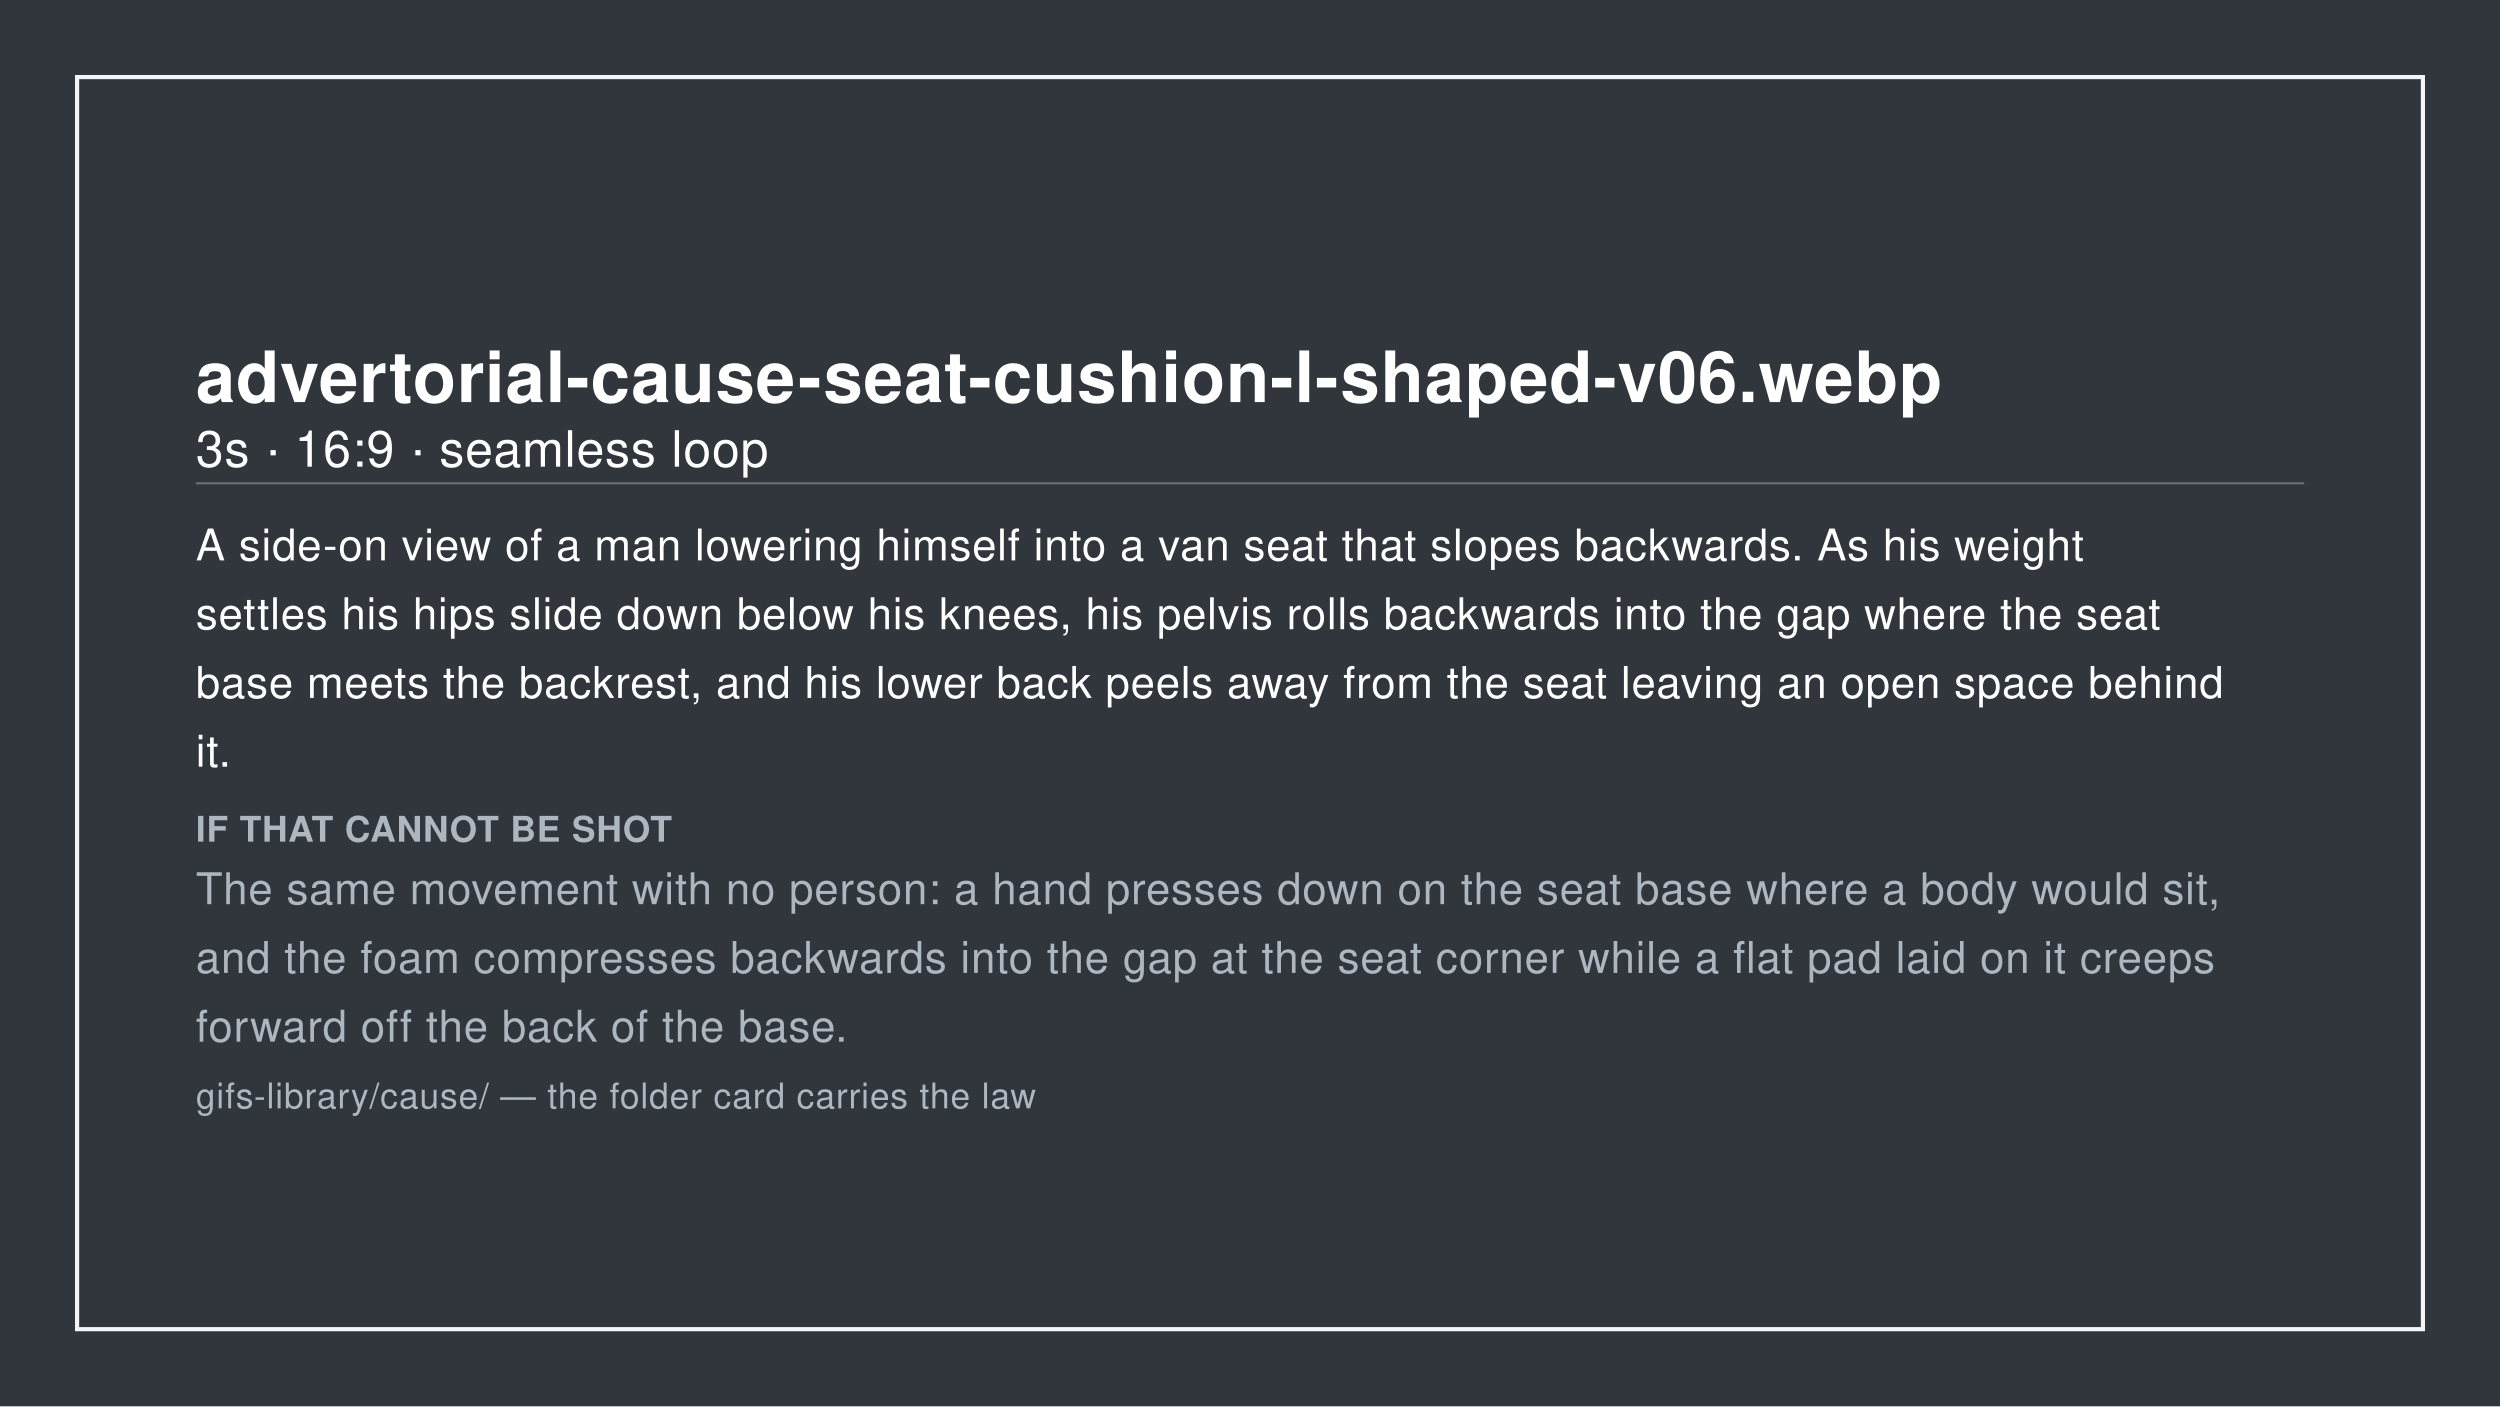
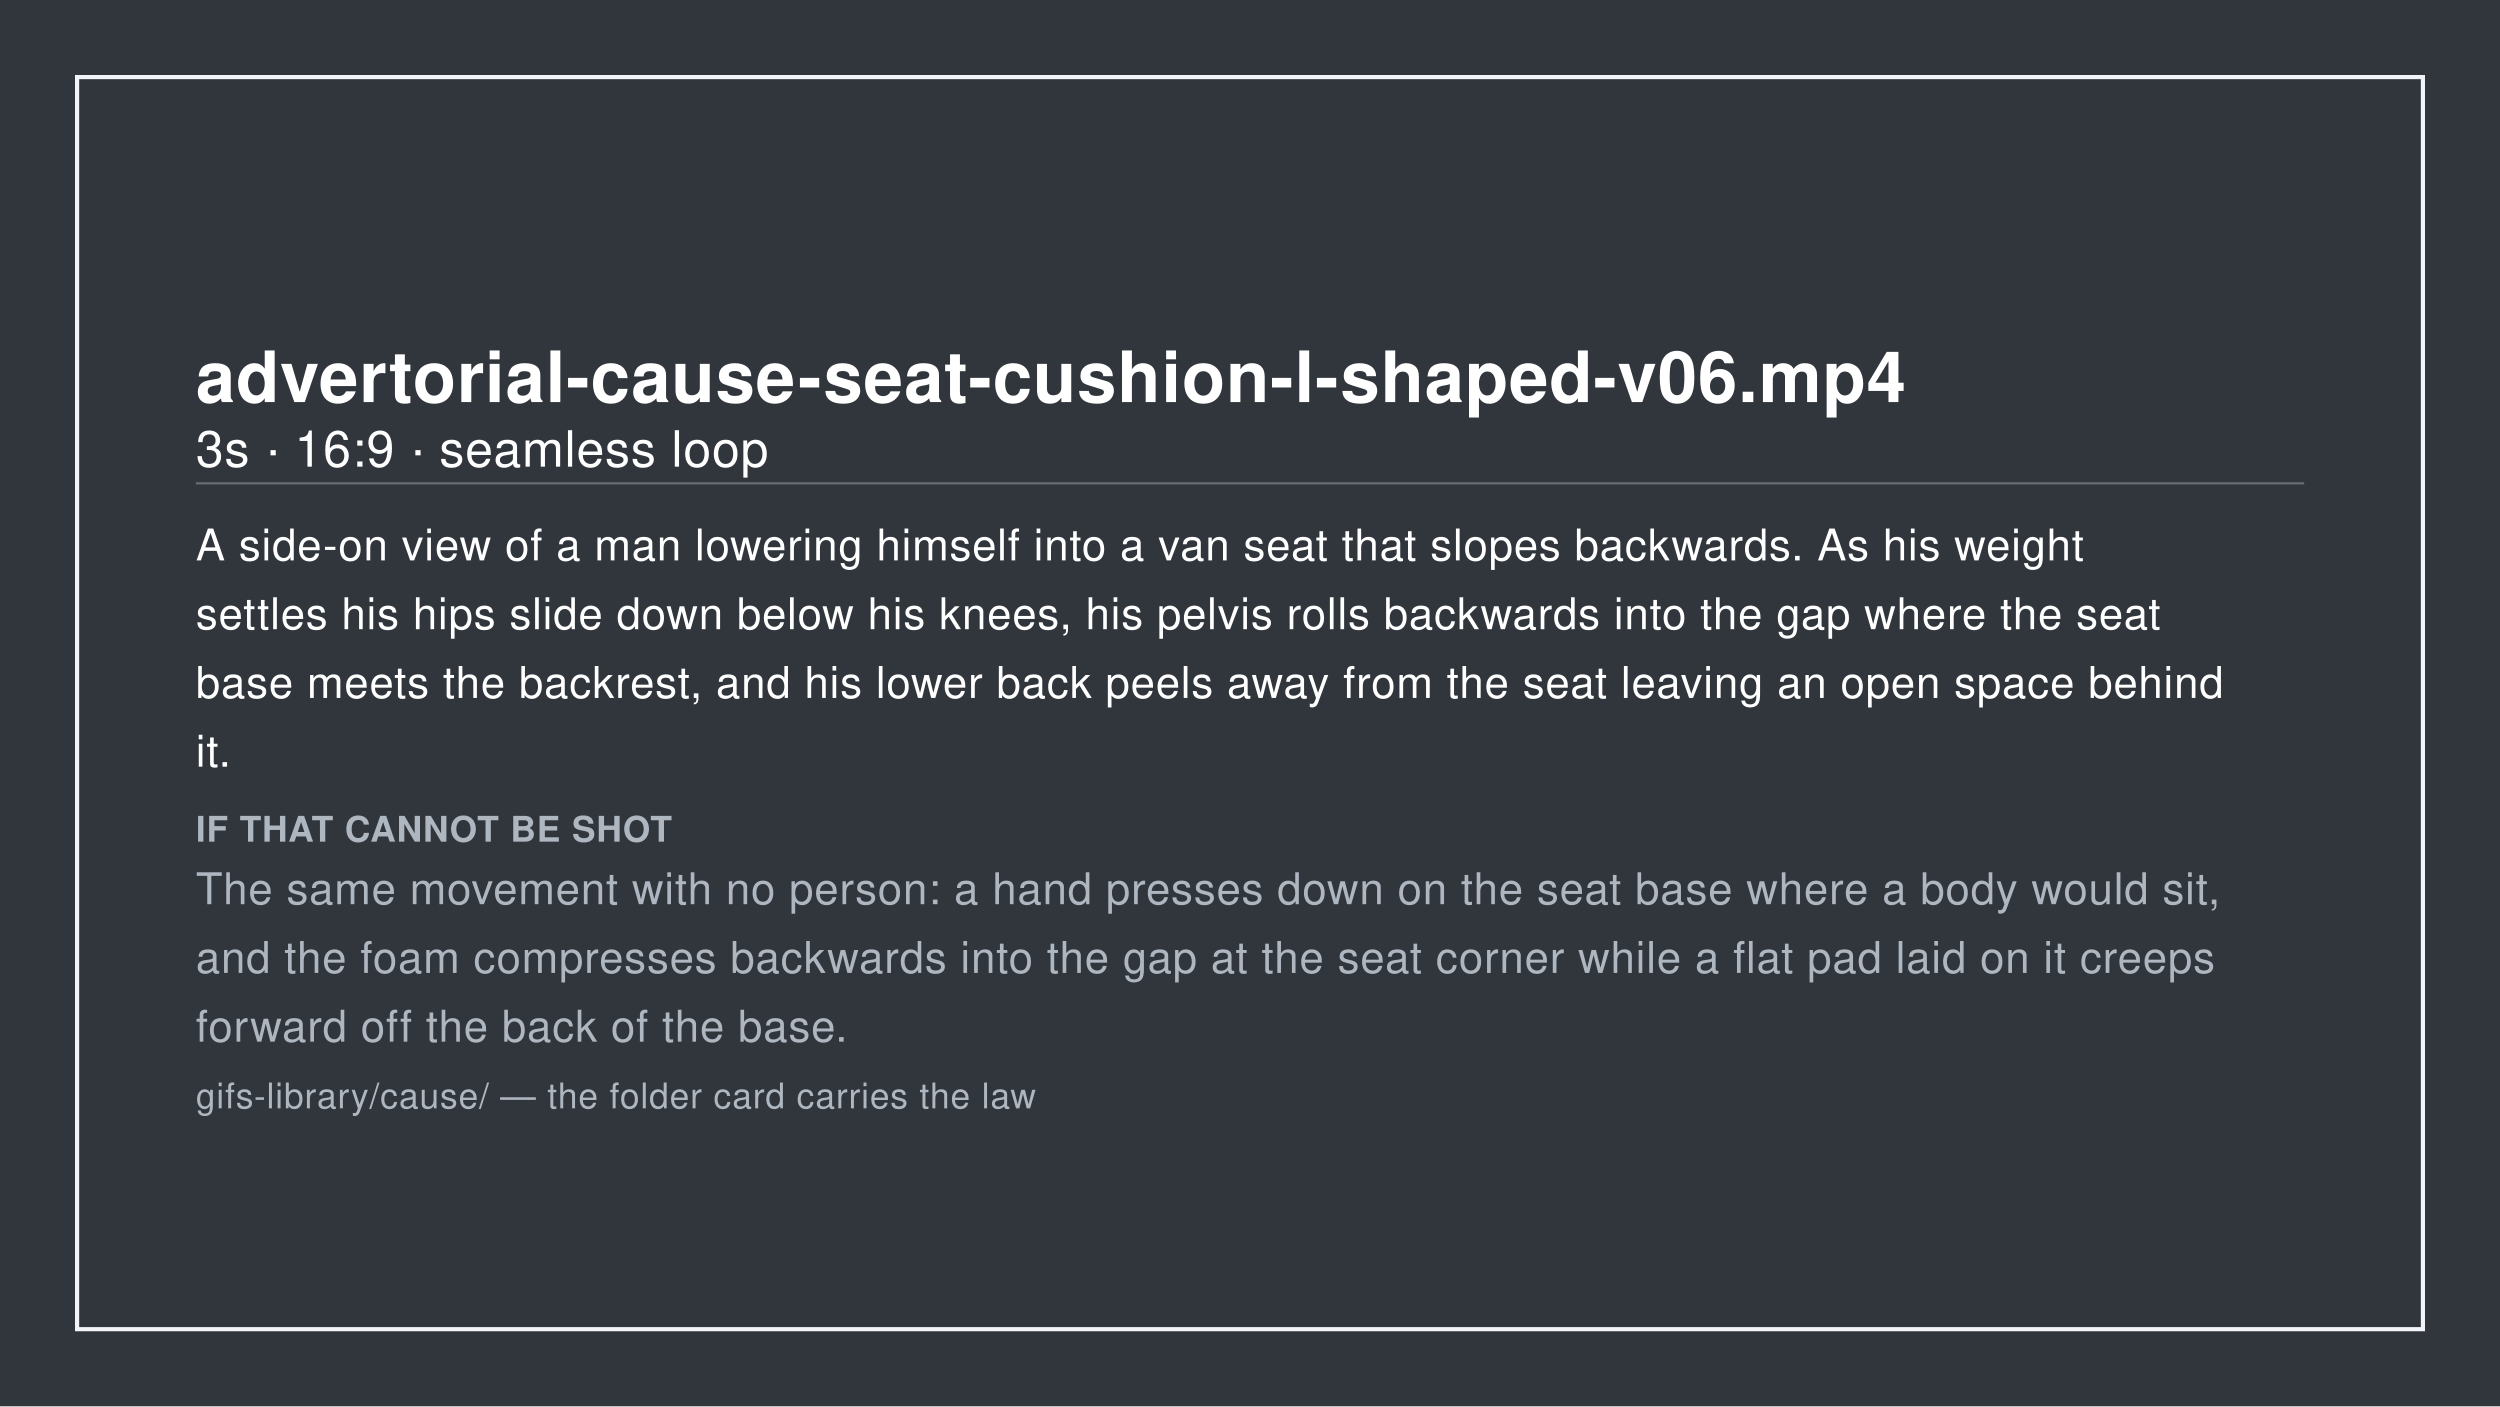
<svg xmlns="http://www.w3.org/2000/svg" width="1200" height="675" viewBox="0 0 1200 675">
  <rect width="1200" height="675" fill="#31363d" />
  <rect x="37" y="37" width="1126" height="601" fill="none" stroke="#f2f4f7" stroke-width="2" />
-   <text x="94" y="193" fill="#ffffff" font-size="34" font-family="Helvetica, Arial, sans-serif" font-weight="700" letter-spacing="0.4">advertorial-cause-seat-cushion-l-shaped-v06.webp</text>
+   <text x="94" y="193" fill="#ffffff" font-size="34" font-family="Helvetica, Arial, sans-serif" font-weight="700" letter-spacing="0.4">advertorial-cause-seat-cushion-l-shaped-v06.mp4</text>
  <text x="94" y="224" fill="#ffffff" font-size="24" font-family="Helvetica, Arial, sans-serif" font-weight="400" letter-spacing="0.4">3s · 16:9 · seamless loop</text>
  <line x1="94" y1="232" x2="1106" y2="232" stroke="#aeb6c0" stroke-width="1" opacity="0.45" />
  <text x="94" y="269" fill="#ffffff" font-size="21" font-family="Helvetica, Arial, sans-serif" font-weight="400" letter-spacing="0.4">A side-on view of a man lowering himself into a van seat that slopes backwards. As his weight</text>
  <text x="94" y="302" fill="#ffffff" font-size="21" font-family="Helvetica, Arial, sans-serif" font-weight="400" letter-spacing="0.4">settles his hips slide down below his knees, his pelvis rolls backwards into the gap where the seat</text>
  <text x="94" y="335" fill="#ffffff" font-size="21" font-family="Helvetica, Arial, sans-serif" font-weight="400" letter-spacing="0.4">base meets the backrest, and his lower back peels away from the seat leaving an open space behind</text>
  <text x="94" y="368" fill="#ffffff" font-size="21" font-family="Helvetica, Arial, sans-serif" font-weight="400" letter-spacing="0.4">it.</text>
  <text x="94" y="404" fill="#aeb6c0" font-size="17" font-family="Helvetica, Arial, sans-serif" font-weight="700" letter-spacing="0.4">IF THAT CANNOT BE SHOT</text>
  <text x="94" y="434" fill="#aeb6c0" font-size="21" font-family="Helvetica, Arial, sans-serif" font-weight="400" letter-spacing="0.4">The same movement with no person: a hand presses down on the seat base where a body would sit,</text>
  <text x="94" y="467" fill="#aeb6c0" font-size="21" font-family="Helvetica, Arial, sans-serif" font-weight="400" letter-spacing="0.4">and the foam compresses backwards into the gap at the seat corner while a flat pad laid on it creeps</text>
  <text x="94" y="500" fill="#aeb6c0" font-size="21" font-family="Helvetica, Arial, sans-serif" font-weight="400" letter-spacing="0.4">forward off the back of the base.</text>
  <text x="94" y="532" fill="#aeb6c0" font-size="17" font-family="Helvetica, Arial, sans-serif" font-weight="400" letter-spacing="0.4">gifs-library/cause/ — the folder card carries the law</text>
</svg>
